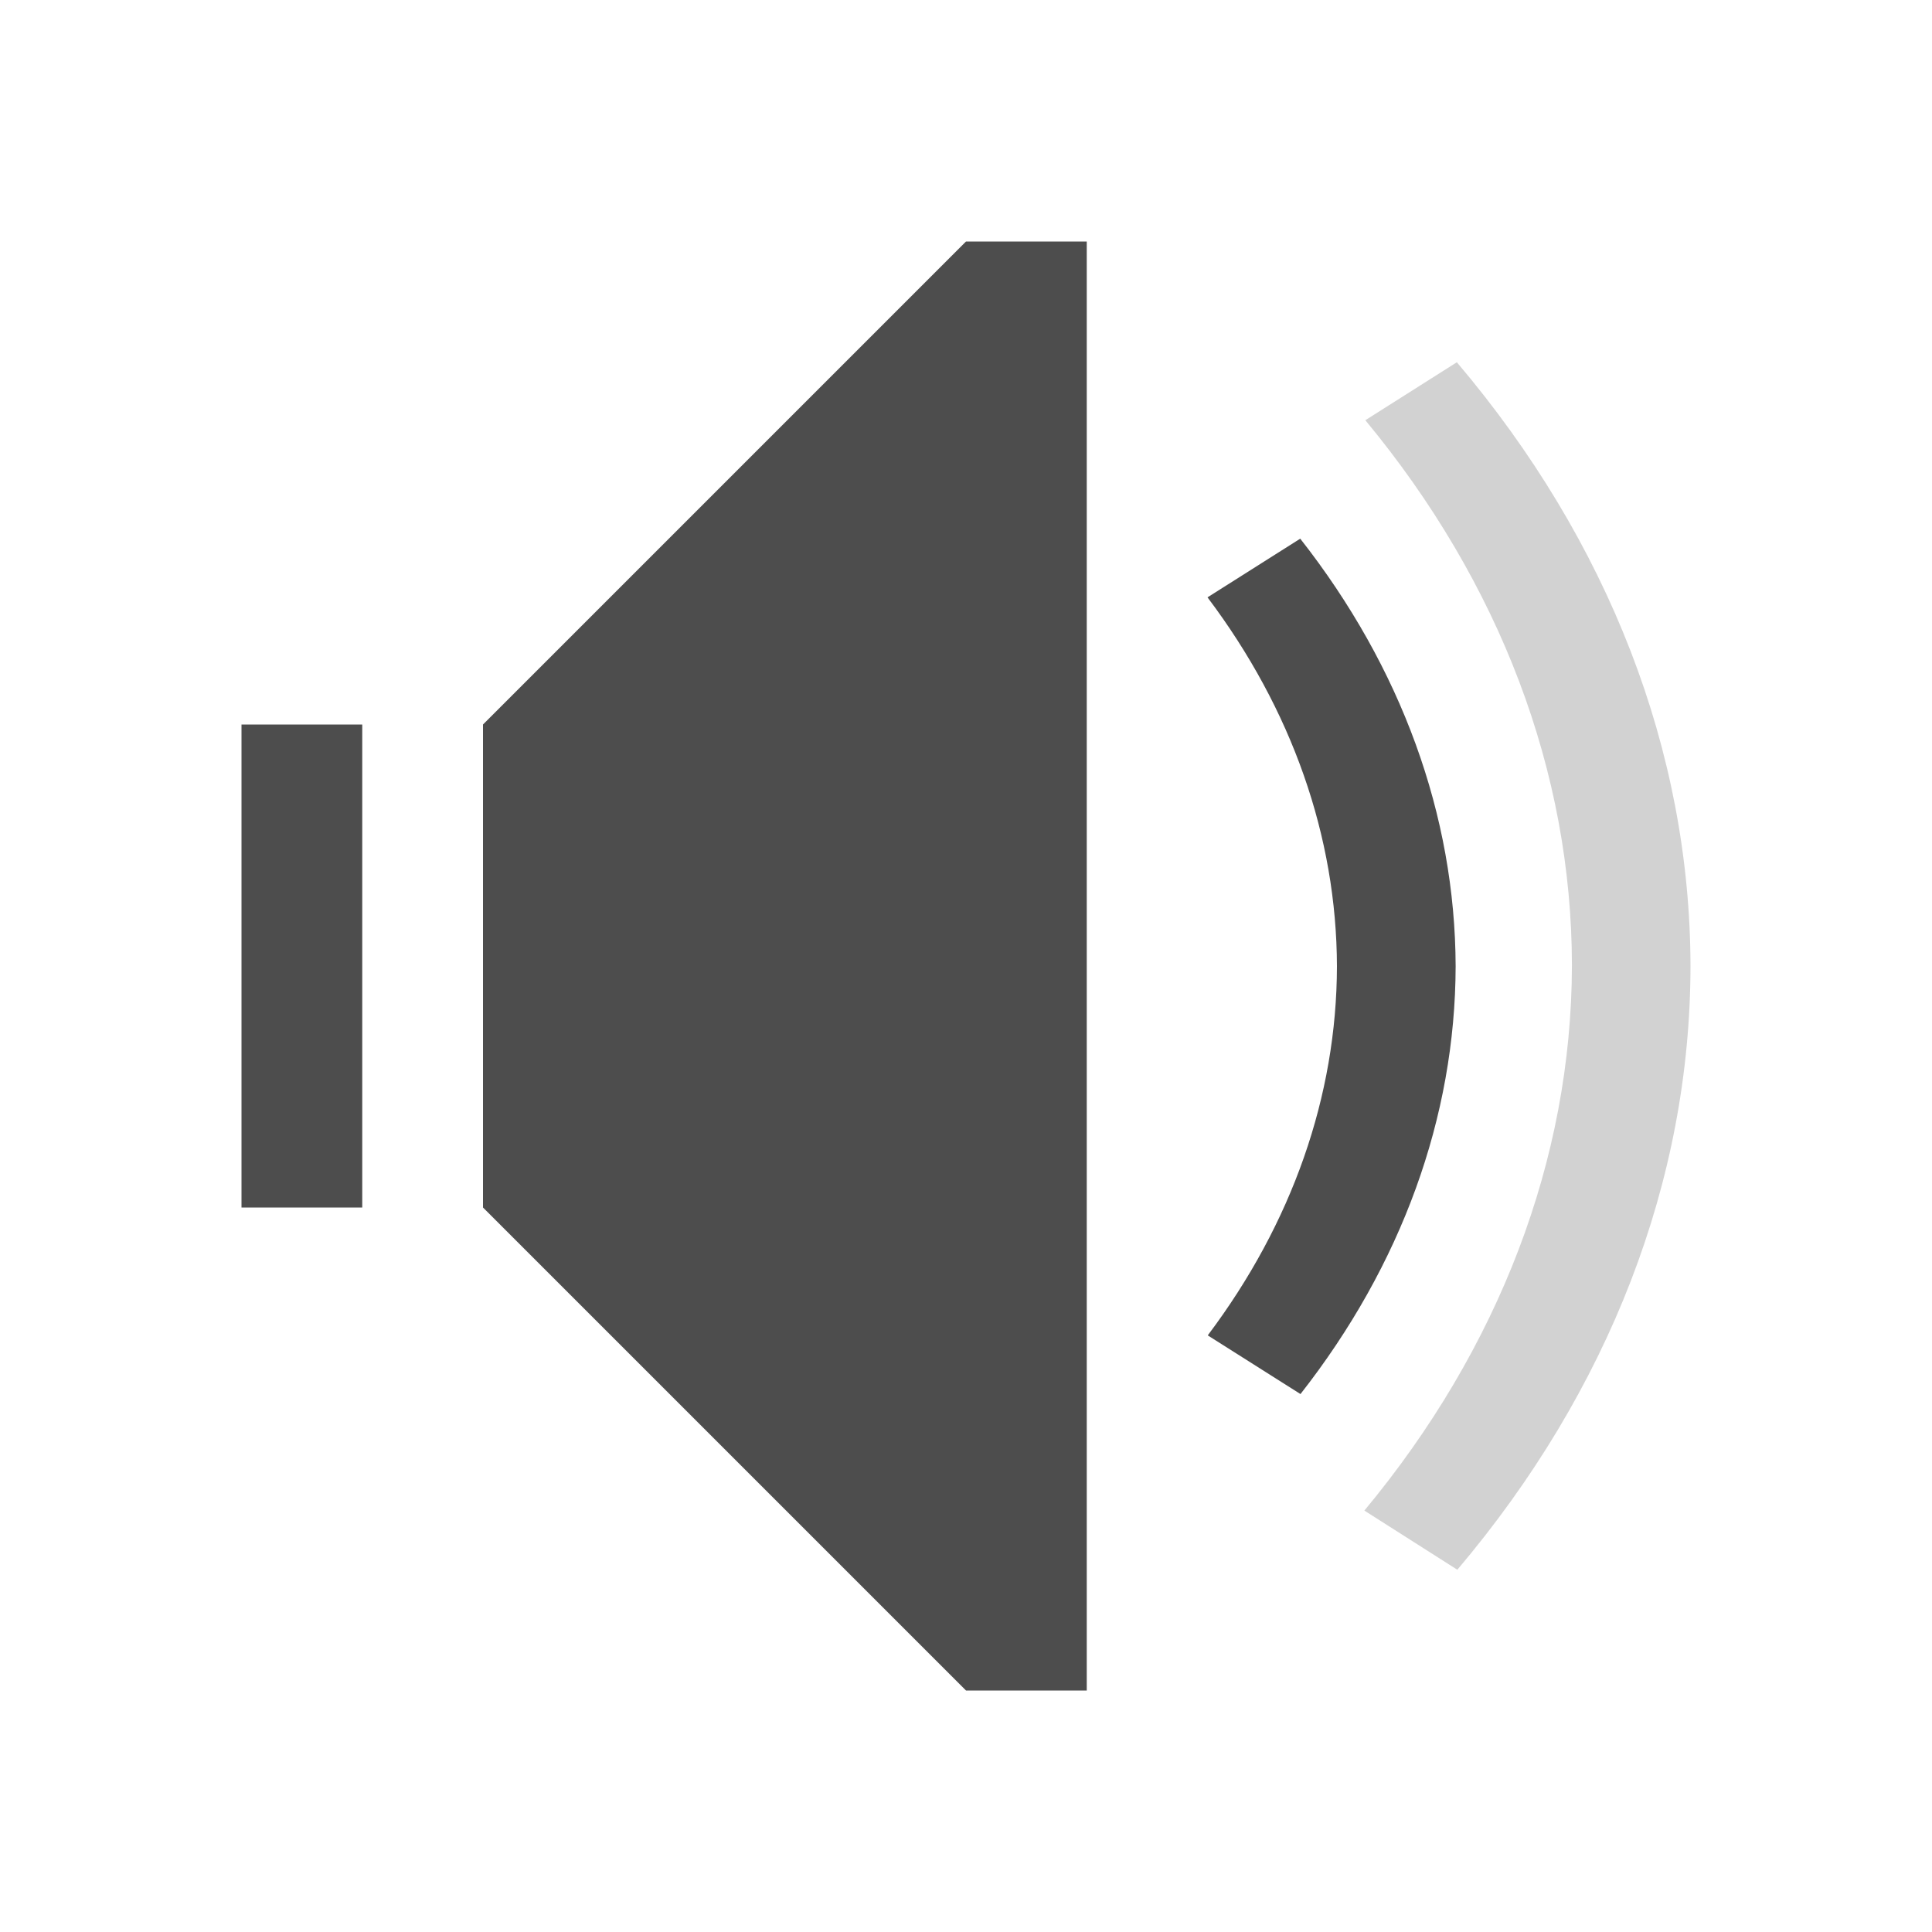
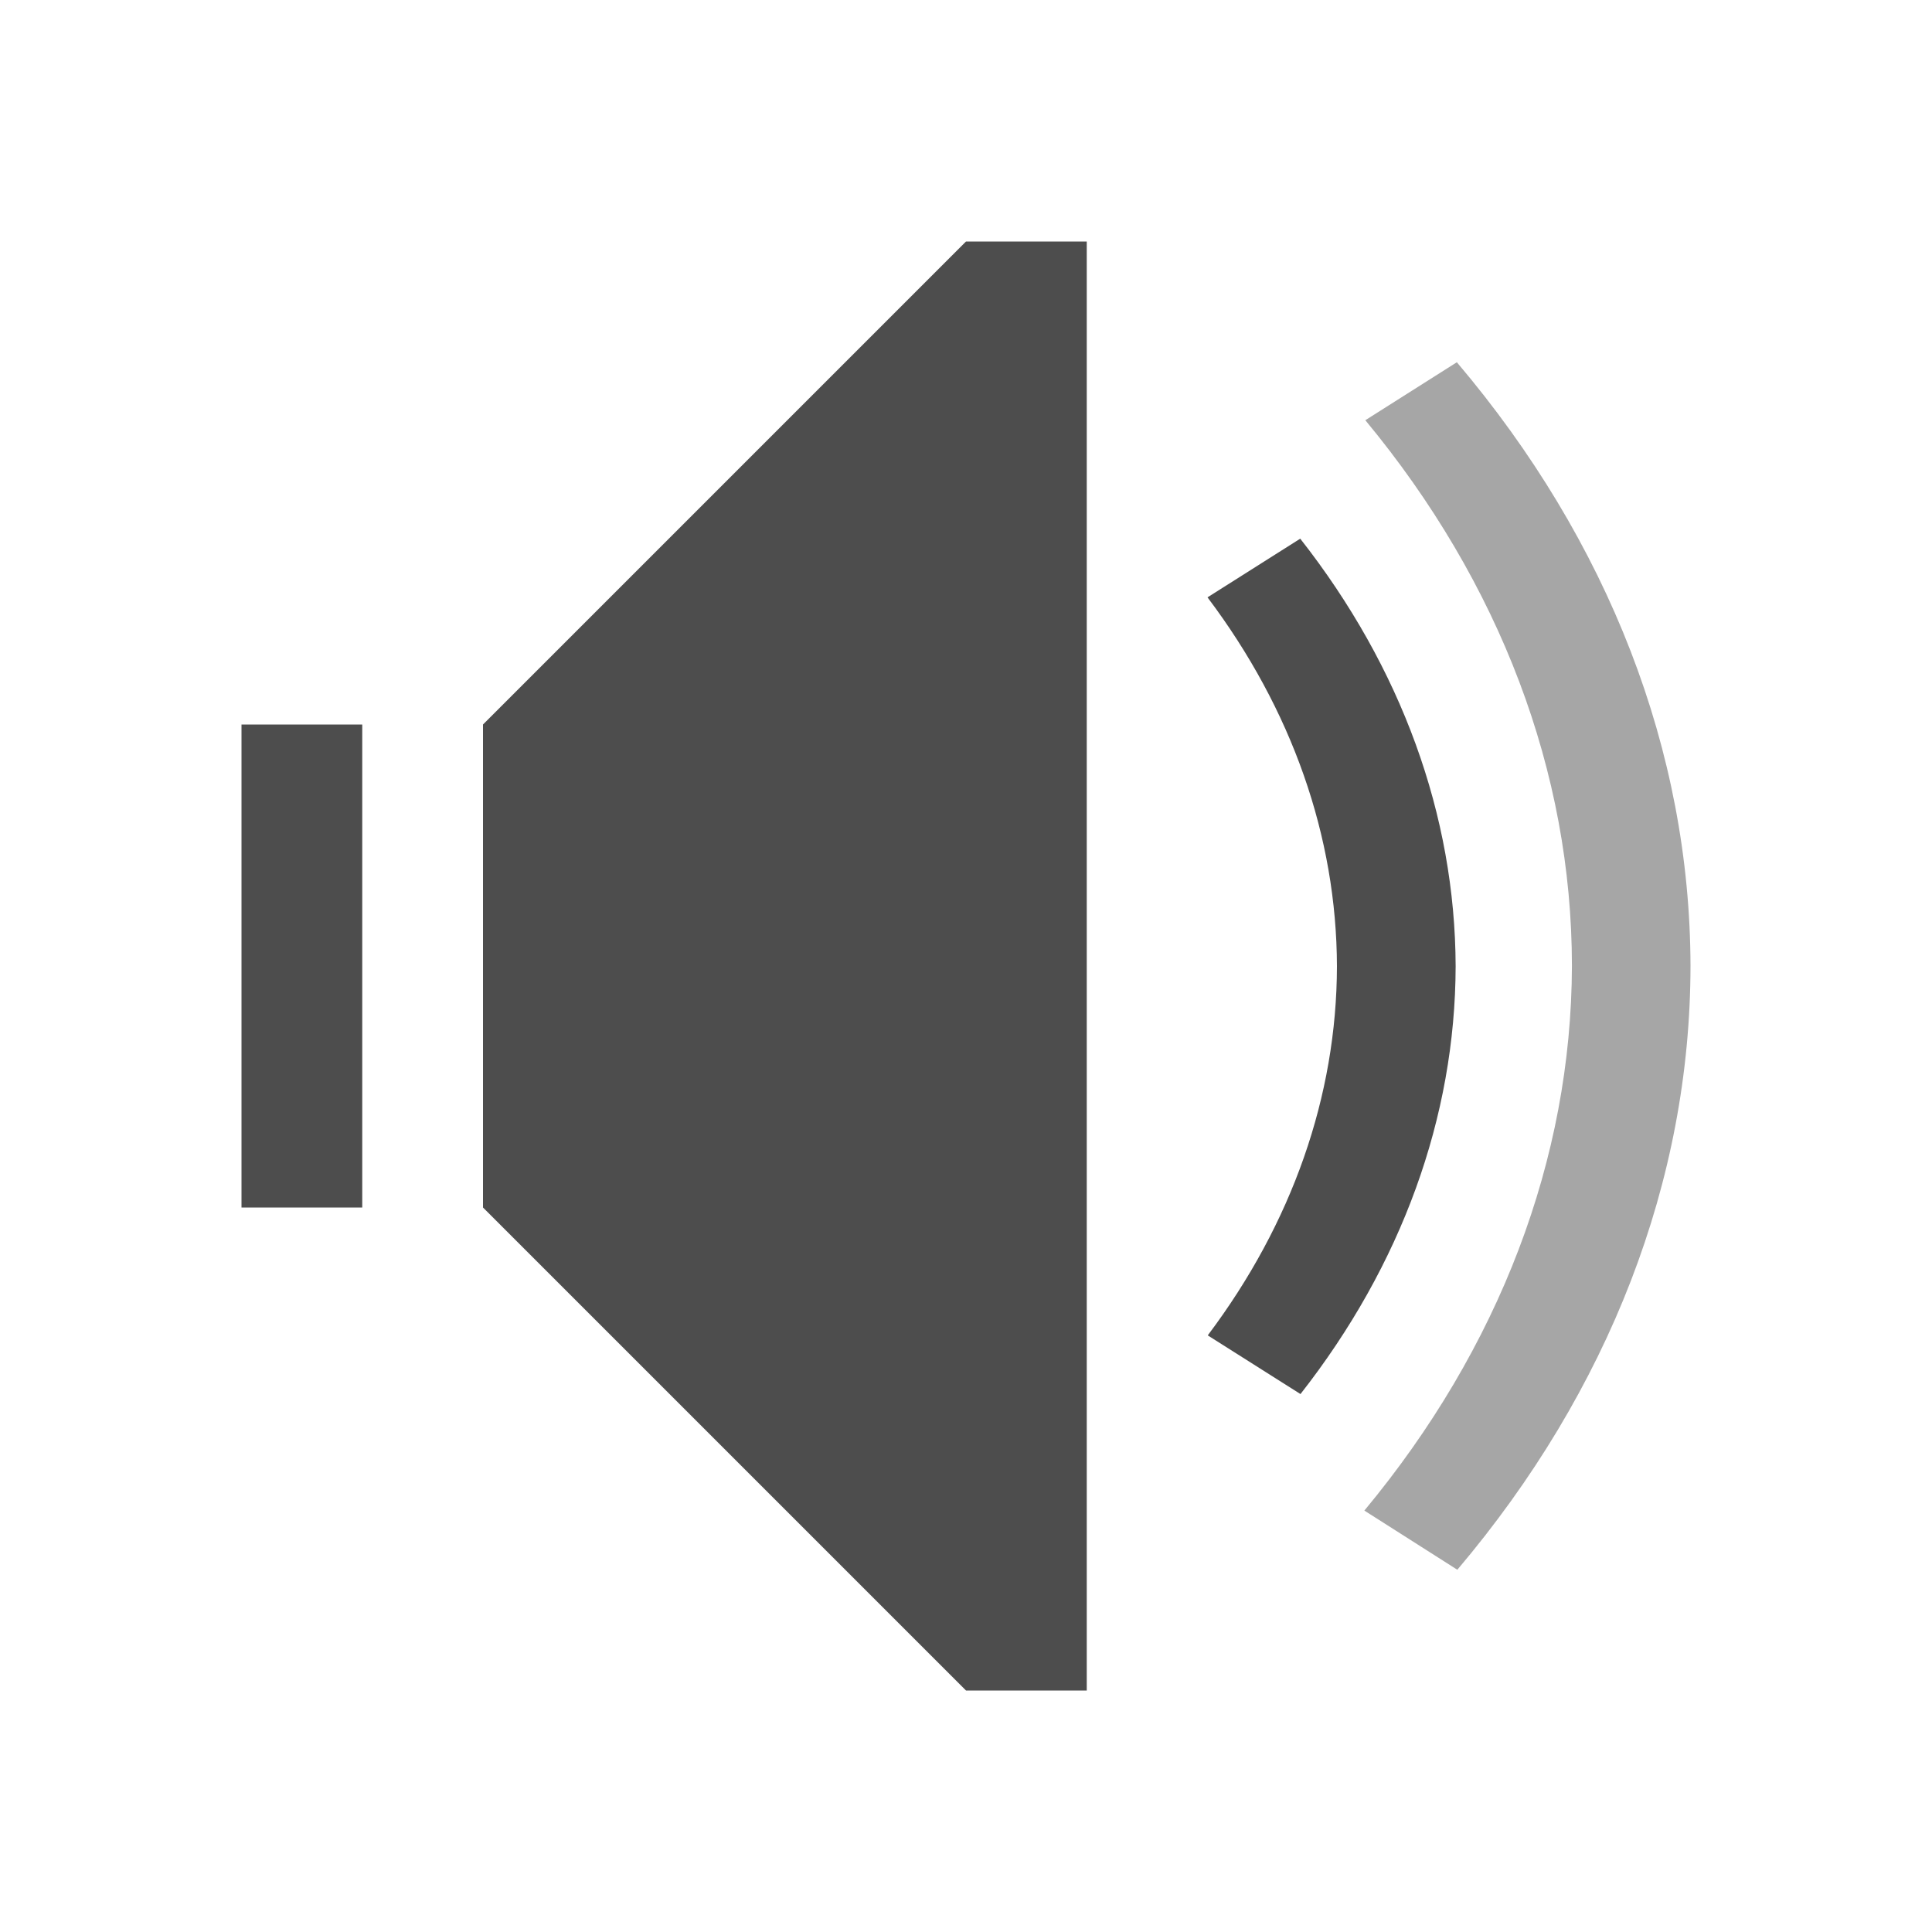
<svg xmlns="http://www.w3.org/2000/svg" viewBox="0 0 16 16">
  <defs id="defs3051">
    <style type="text/css" id="current-color-scheme">
      .ColorScheme-Text {
        color:#4d4d4d;
      }
      </style>
  </defs>
  <path style="opacity:1;fill:currentColor;fill-opacity:1;stroke:none" d="M 8 2 L 4 6 L 4 10 L 8 14 L 9 14 L 9 2 L 8 2 z M 10.768 4.461 L 10 4.947 C 10.699 5.874 11.069 6.928 11.072 8.002 C 11.07 9.076 10.701 10.131 10.002 11.059 L 10.77 11.545 C 11.607 10.477 12.052 9.252 12.055 8.002 C 12.051 6.753 11.606 5.528 10.768 4.461 z M 2 6 L 2 10 L 3 10 L 3 6 L 2 6 z " class="ColorScheme-Text" />
-   <path style="opacity:0.25;fill:currentColor;fill-opacity:1;stroke:none" d="m 12.065,3 -0.758,0.48 c 1.117,1.348 1.71,2.916 1.711,4.518 -0.004,1.6 -0.601,3.166 -1.719,4.512 L 12.069,13 C 13.327,11.514 13.999,9.775 14,7.998 13.996,6.222 13.324,4.485 12.065,3 Z" class="ColorScheme-Text" />
+   <path style="opacity:0.50;fill:currentColor;fill-opacity:1;stroke:none" d="m 12.065,3 -0.758,0.48 c 1.117,1.348 1.71,2.916 1.711,4.518 -0.004,1.6 -0.601,3.166 -1.719,4.512 L 12.069,13 C 13.327,11.514 13.999,9.775 14,7.998 13.996,6.222 13.324,4.485 12.065,3 Z" class="ColorScheme-Text" />
</svg>
